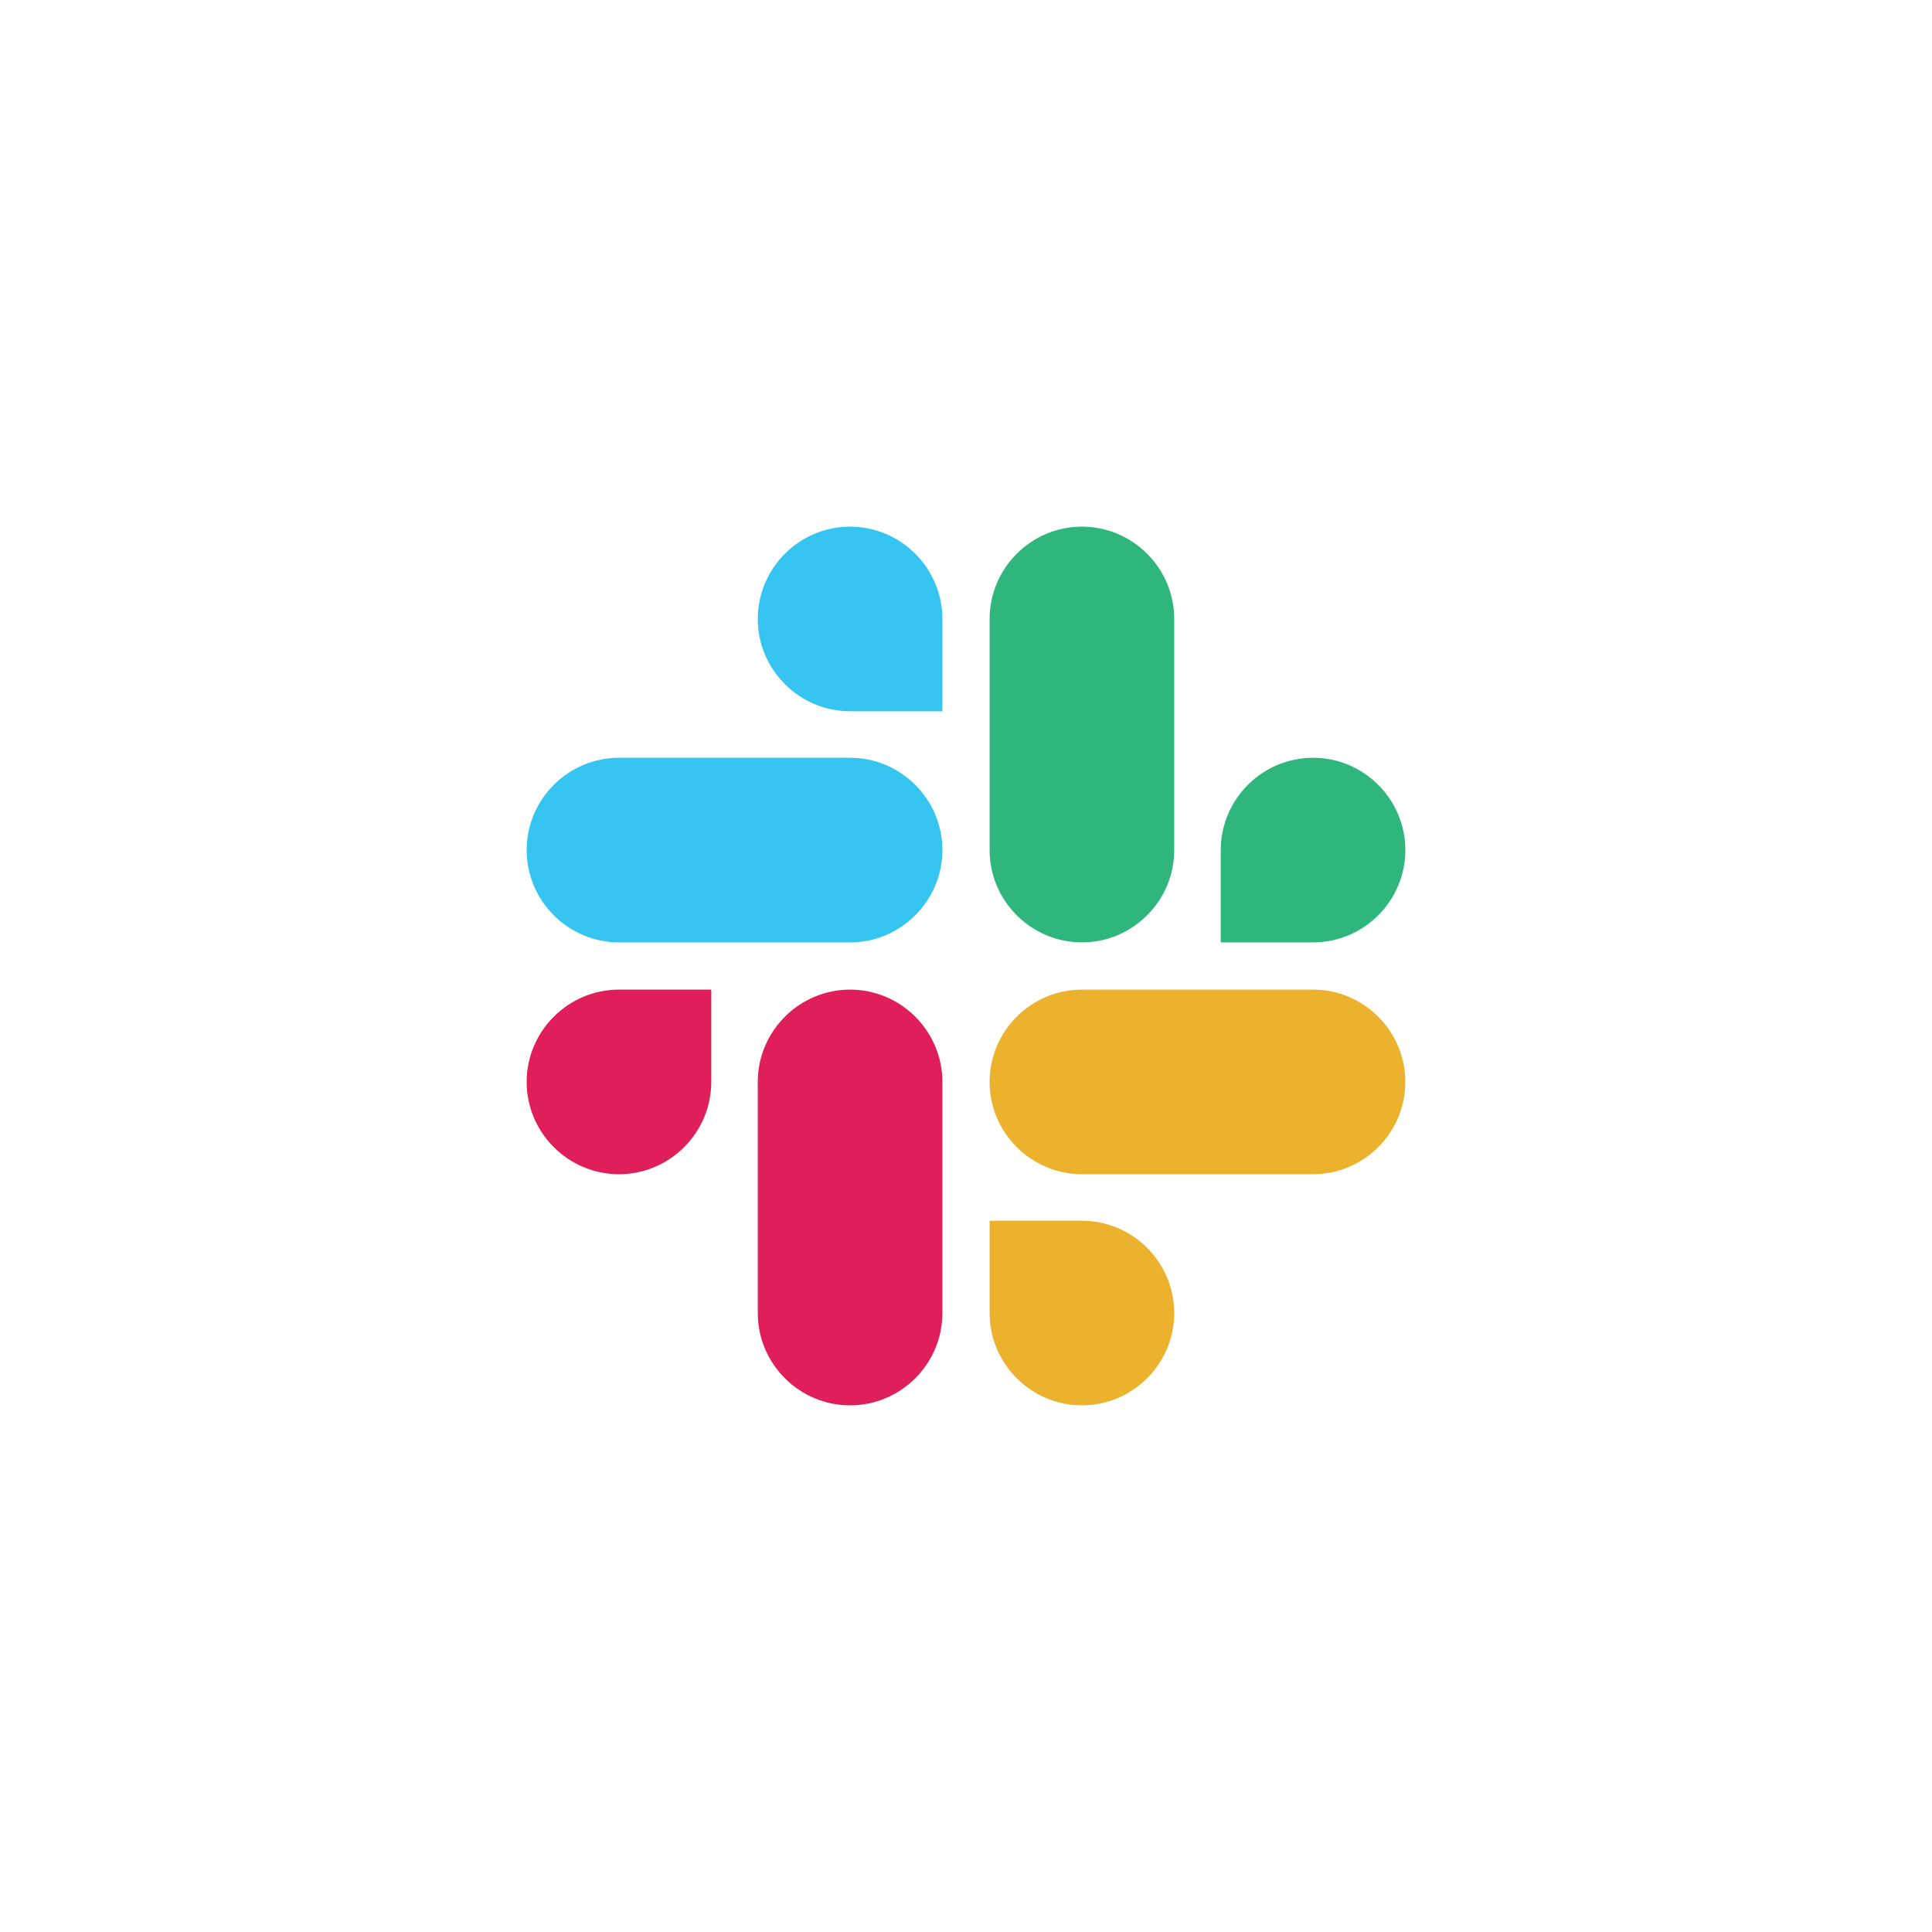
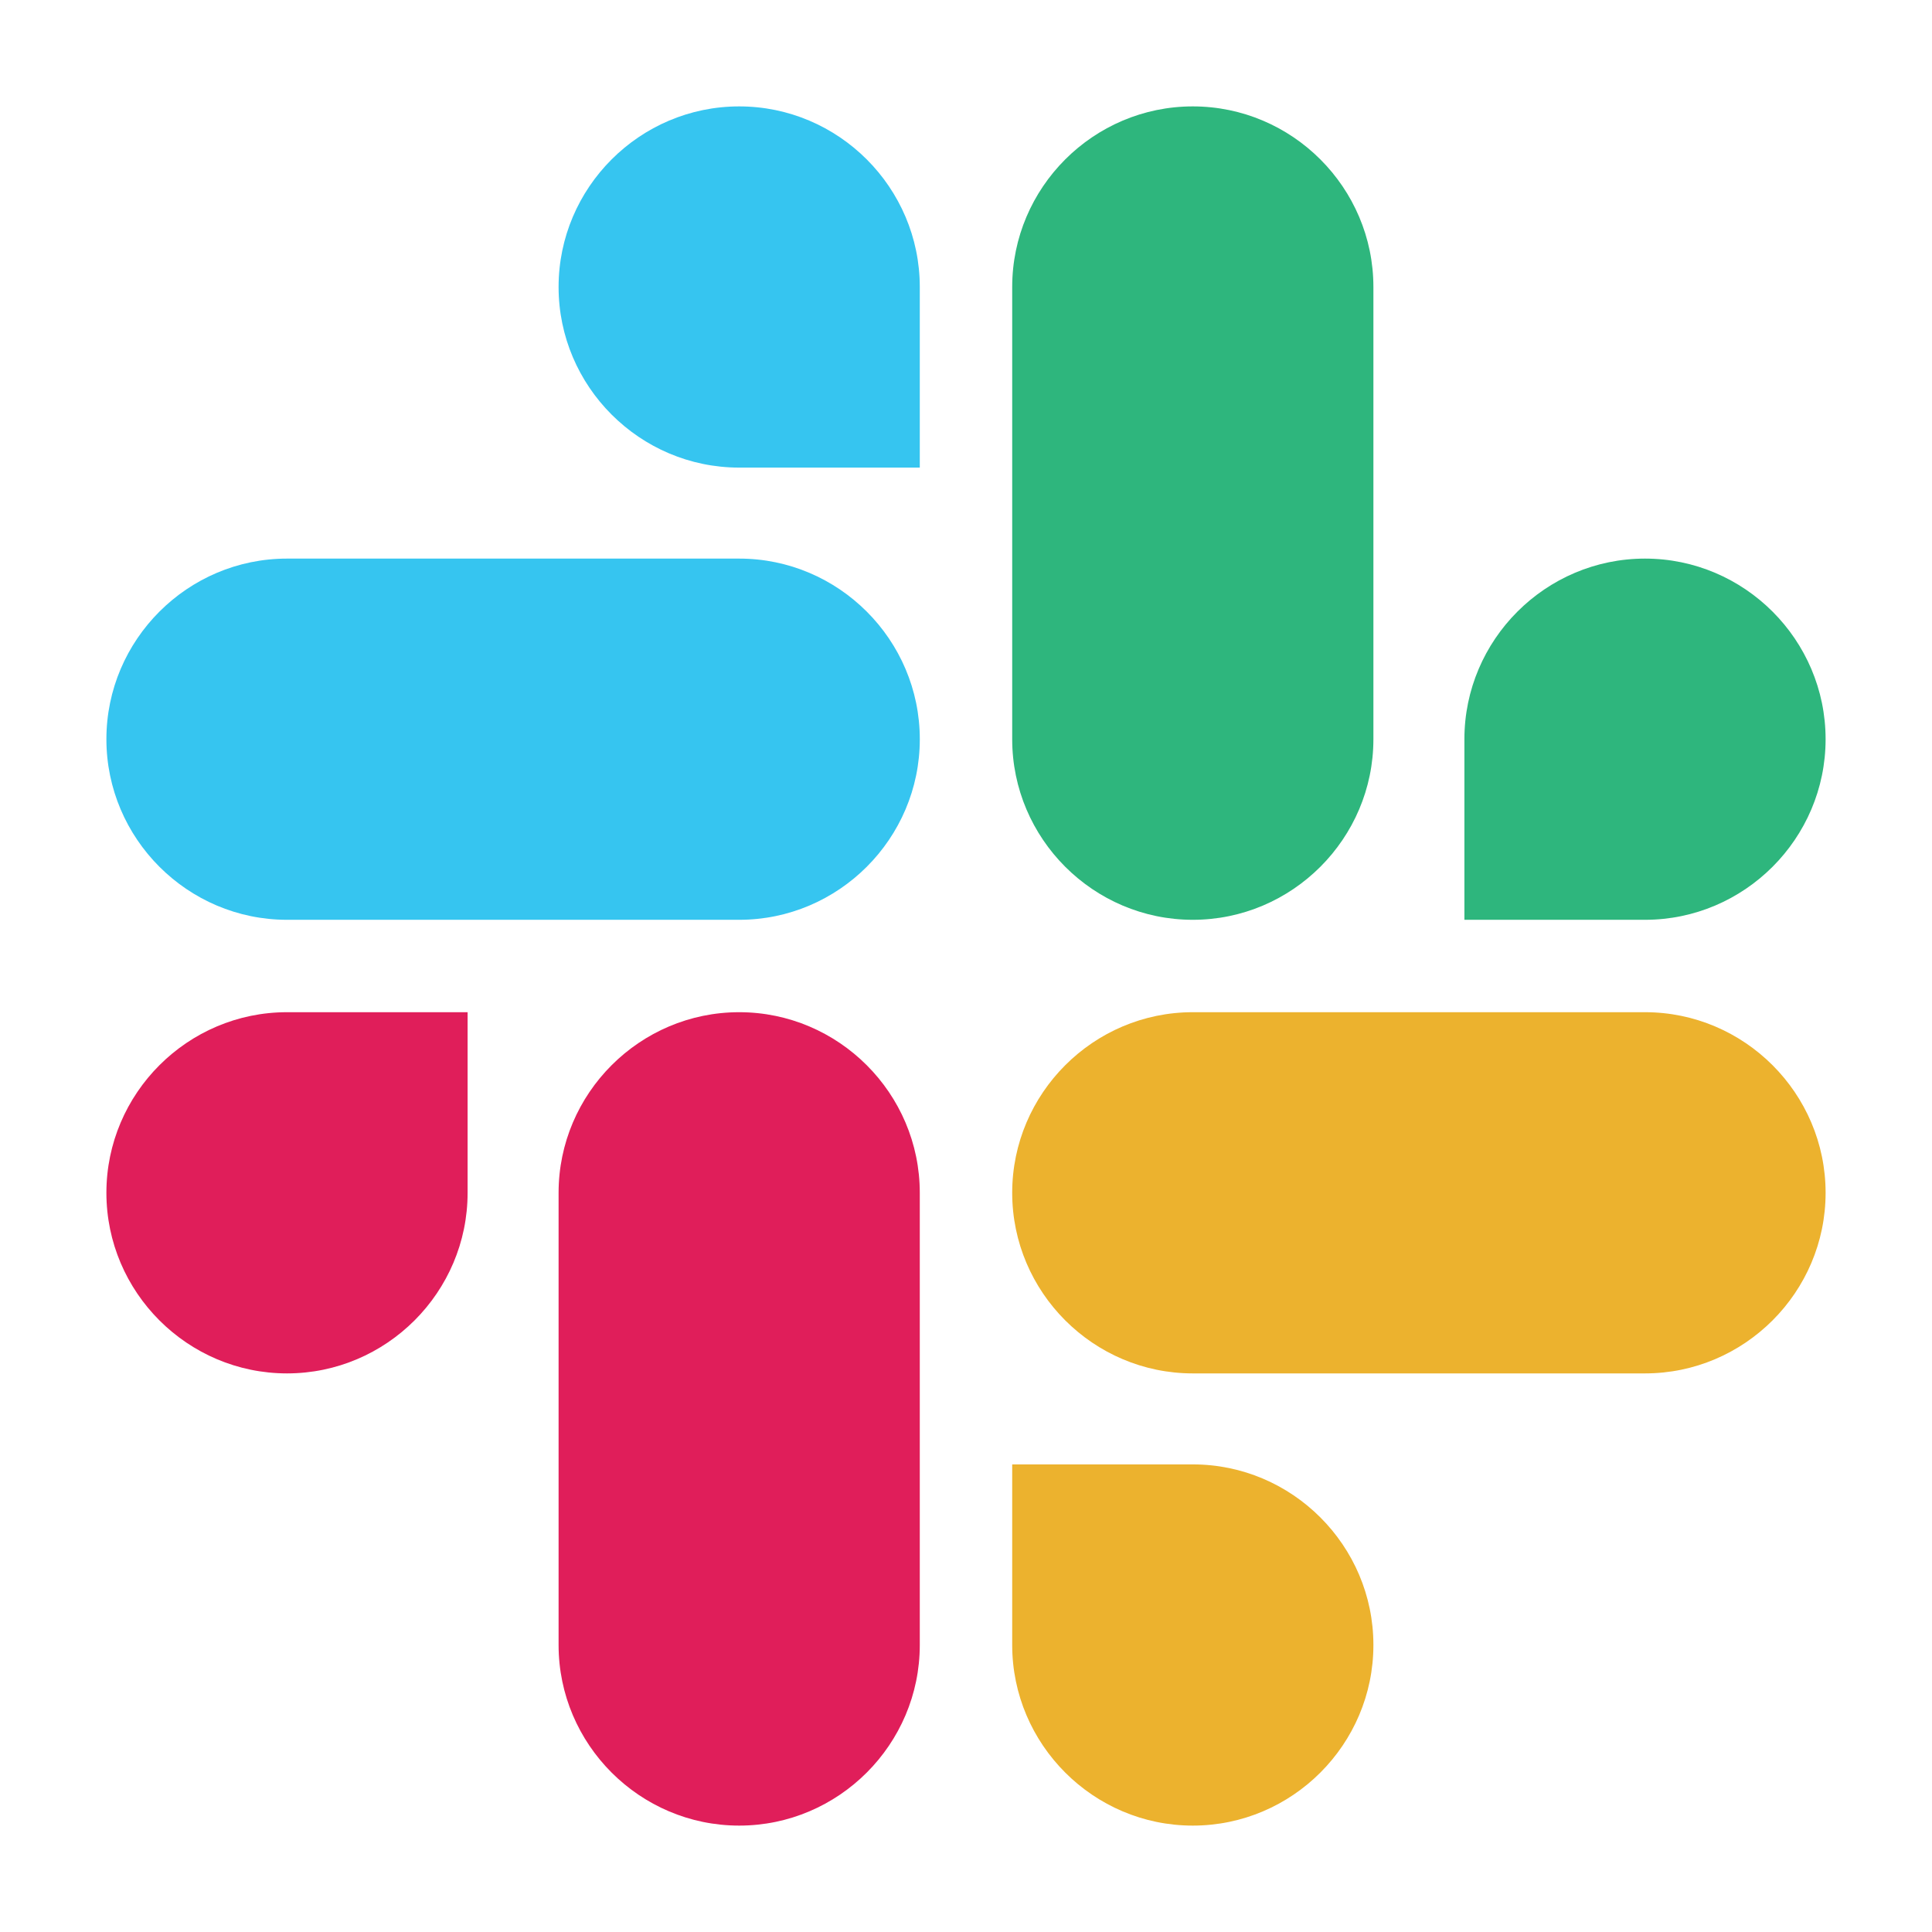
- <svg xmlns="http://www.w3.org/2000/svg" version="1.1" id="Layer_1" x="0px" y="0px" viewBox="0 0 270 270" style="enable-background:new 0 0 270 270;" xml:space="preserve">
-   <style type="text/css">
- 	.st0{fill:#E01E5A;}
- 	.st1{fill:#36C5F0;}
- 	.st2{fill:#2EB67D;}
- 	.st3{fill:#ECB22E;}
- </style>
-   <g>
-     <g>
-       <path class="st0" d="M99.4,151.2c0,7.1-5.8,12.9-12.9,12.9c-7.1,0-12.9-5.8-12.9-12.9c0-7.1,5.8-12.9,12.9-12.9h12.9V151.2z" />
-       <path class="st0" d="M105.9,151.2c0-7.1,5.8-12.9,12.9-12.9s12.9,5.8,12.9,12.9v32.3c0,7.1-5.8,12.9-12.9,12.9    s-12.9-5.8-12.9-12.9V151.2z" />
-     </g>
-     <g>
-       <path class="st1" d="M118.8,99.4c-7.1,0-12.9-5.8-12.9-12.9c0-7.1,5.8-12.9,12.9-12.9s12.9,5.8,12.9,12.9v12.9H118.8z" />
-       <path class="st1" d="M118.8,105.9c7.1,0,12.9,5.8,12.9,12.9s-5.8,12.9-12.9,12.9H86.5c-7.1,0-12.9-5.8-12.9-12.9    s5.8-12.9,12.9-12.9H118.8z" />
-     </g>
-     <g>
-       <path class="st2" d="M170.6,118.8c0-7.1,5.8-12.9,12.9-12.9c7.1,0,12.9,5.8,12.9,12.9s-5.8,12.9-12.9,12.9h-12.9V118.8z" />
-       <path class="st2" d="M164.1,118.8c0,7.1-5.8,12.9-12.9,12.9c-7.1,0-12.9-5.8-12.9-12.9V86.5c0-7.1,5.8-12.9,12.9-12.9    c7.1,0,12.9,5.8,12.9,12.9V118.8z" />
-     </g>
-     <g>
-       <path class="st3" d="M151.2,170.6c7.1,0,12.9,5.8,12.9,12.9c0,7.1-5.8,12.9-12.9,12.9c-7.1,0-12.9-5.8-12.9-12.9v-12.9H151.2z" />
-       <path class="st3" d="M151.2,164.1c-7.1,0-12.9-5.8-12.9-12.9c0-7.1,5.8-12.9,12.9-12.9h32.3c7.1,0,12.9,5.8,12.9,12.9    c0,7.1-5.8,12.9-12.9,12.9H151.2z" />
-     </g>
-   </g>
+ <svg xmlns="http://www.w3.org/2000/svg" width="138" height="138" viewBox="0 0 138 138" fill="none">
+   <path d="M33.4 85.2C33.4 92.3 27.6 98.1 20.5 98.1C13.4 98.1 7.6 92.3 7.6 85.2C7.6 78.1 13.4 72.3 20.5 72.3H33.4V85.2Z" fill="#E01E5A" />
+   <path d="M39.899 85.2C39.899 78.1 45.699 72.3 52.799 72.3C59.899 72.3 65.699 78.1 65.699 85.2V117.5C65.699 124.6 59.899 130.4 52.799 130.4C45.699 130.4 39.899 124.6 39.899 117.5V85.2Z" fill="#E01E5A" />
+   <path d="M52.799 33.4C45.699 33.4 39.899 27.6 39.899 20.5C39.899 13.4 45.699 7.6 52.799 7.6C59.899 7.6 65.699 13.4 65.699 20.5V33.4H52.799Z" fill="#36C5F0" />
+   <path d="M52.8 39.9C59.9 39.9 65.7 45.7 65.7 52.8C65.7 59.9 59.9 65.7 52.8 65.7H20.5C13.4 65.7 7.6 59.9 7.6 52.8C7.6 45.7 13.4 39.9 20.5 39.9H52.8Z" fill="#36C5F0" />
+   <path d="M104.6 52.8C104.6 45.7 110.4 39.9 117.5 39.9C124.6 39.9 130.4 45.7 130.4 52.8C130.4 59.9 124.6 65.7 117.5 65.7H104.6V52.8Z" fill="#2EB67D" />
+   <path d="M98.1 52.8C98.1 59.9 92.3 65.7 85.2 65.7C78.1 65.7 72.3 59.9 72.3 52.8V20.5C72.3 13.4 78.1 7.6 85.2 7.6C92.3 7.6 98.1 13.4 98.1 20.5V52.8Z" fill="#2EB67D" />
+   <path d="M85.2 104.6C92.3 104.6 98.1 110.4 98.1 117.5C98.1 124.6 92.3 130.4 85.2 130.4C78.1 130.4 72.3 124.6 72.3 117.5V104.6H85.2Z" fill="#ECB22E" />
+   <path d="M85.2 98.1C78.1 98.1 72.3 92.3 72.3 85.2C72.3 78.1 78.1 72.3 85.2 72.3H117.5C124.6 72.3 130.4 78.1 130.4 85.2C130.4 92.3 124.6 98.1 117.5 98.1H85.2Z" fill="#ECB22E" />
</svg>
